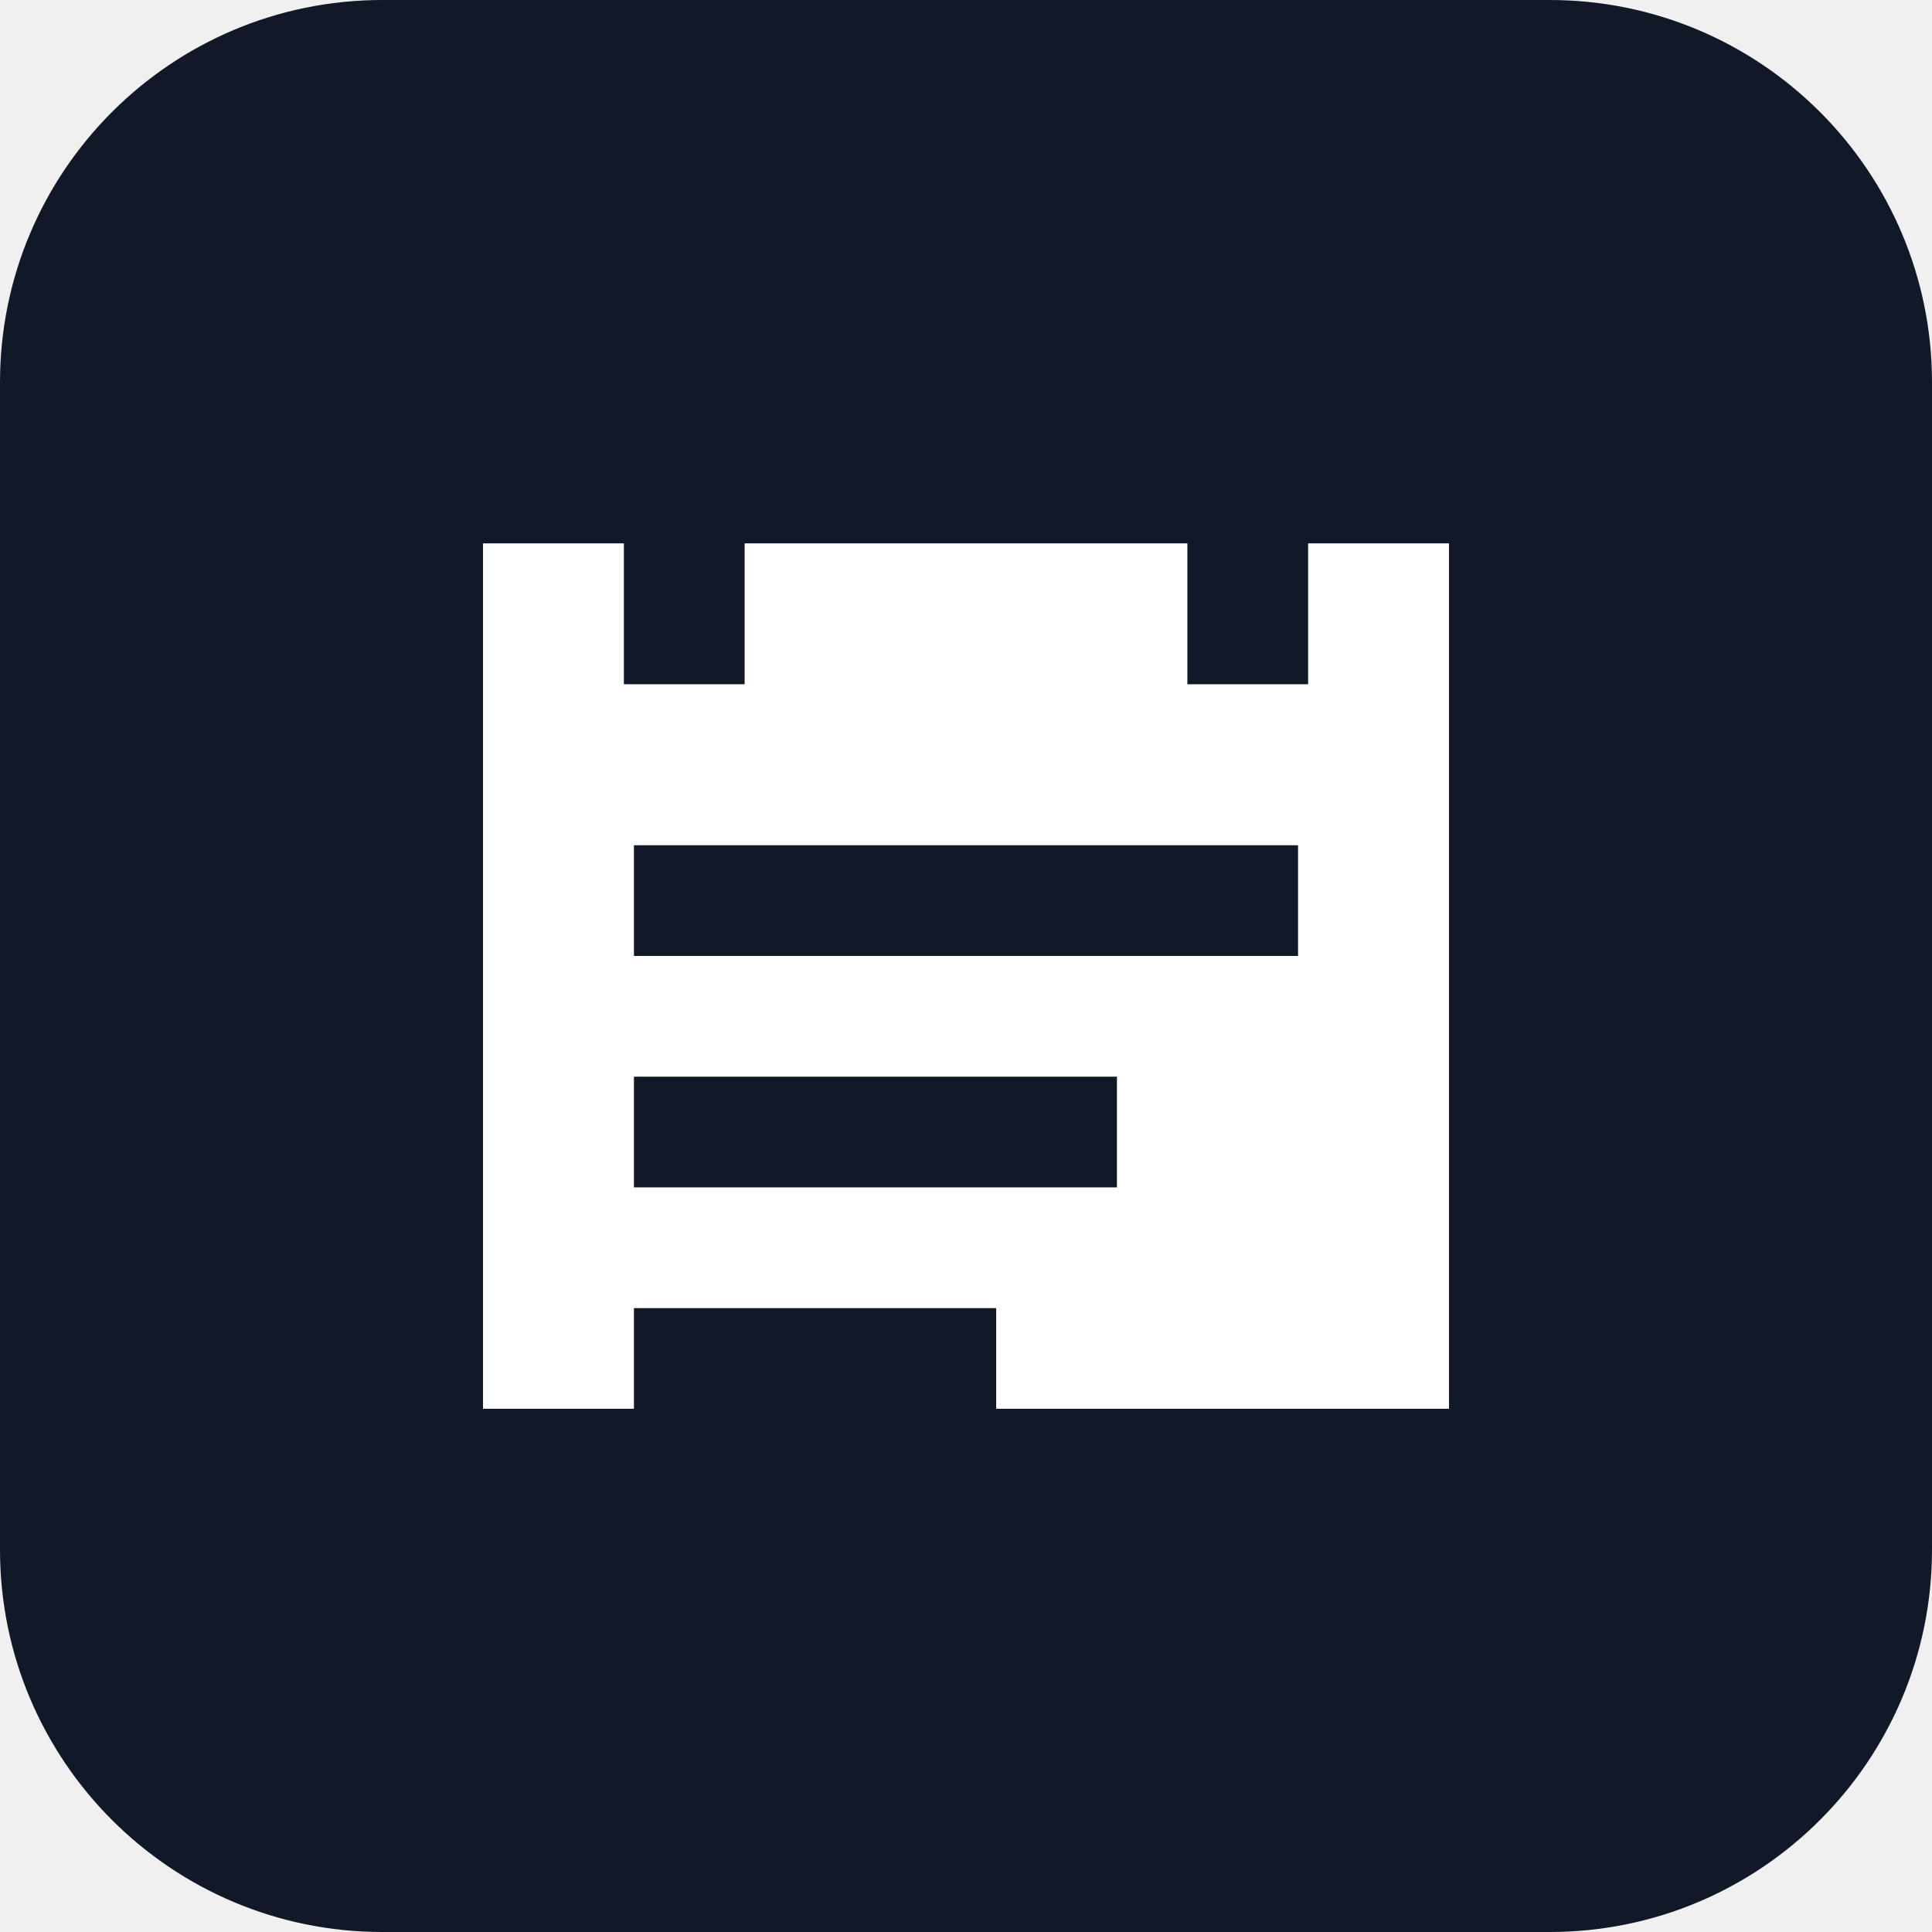
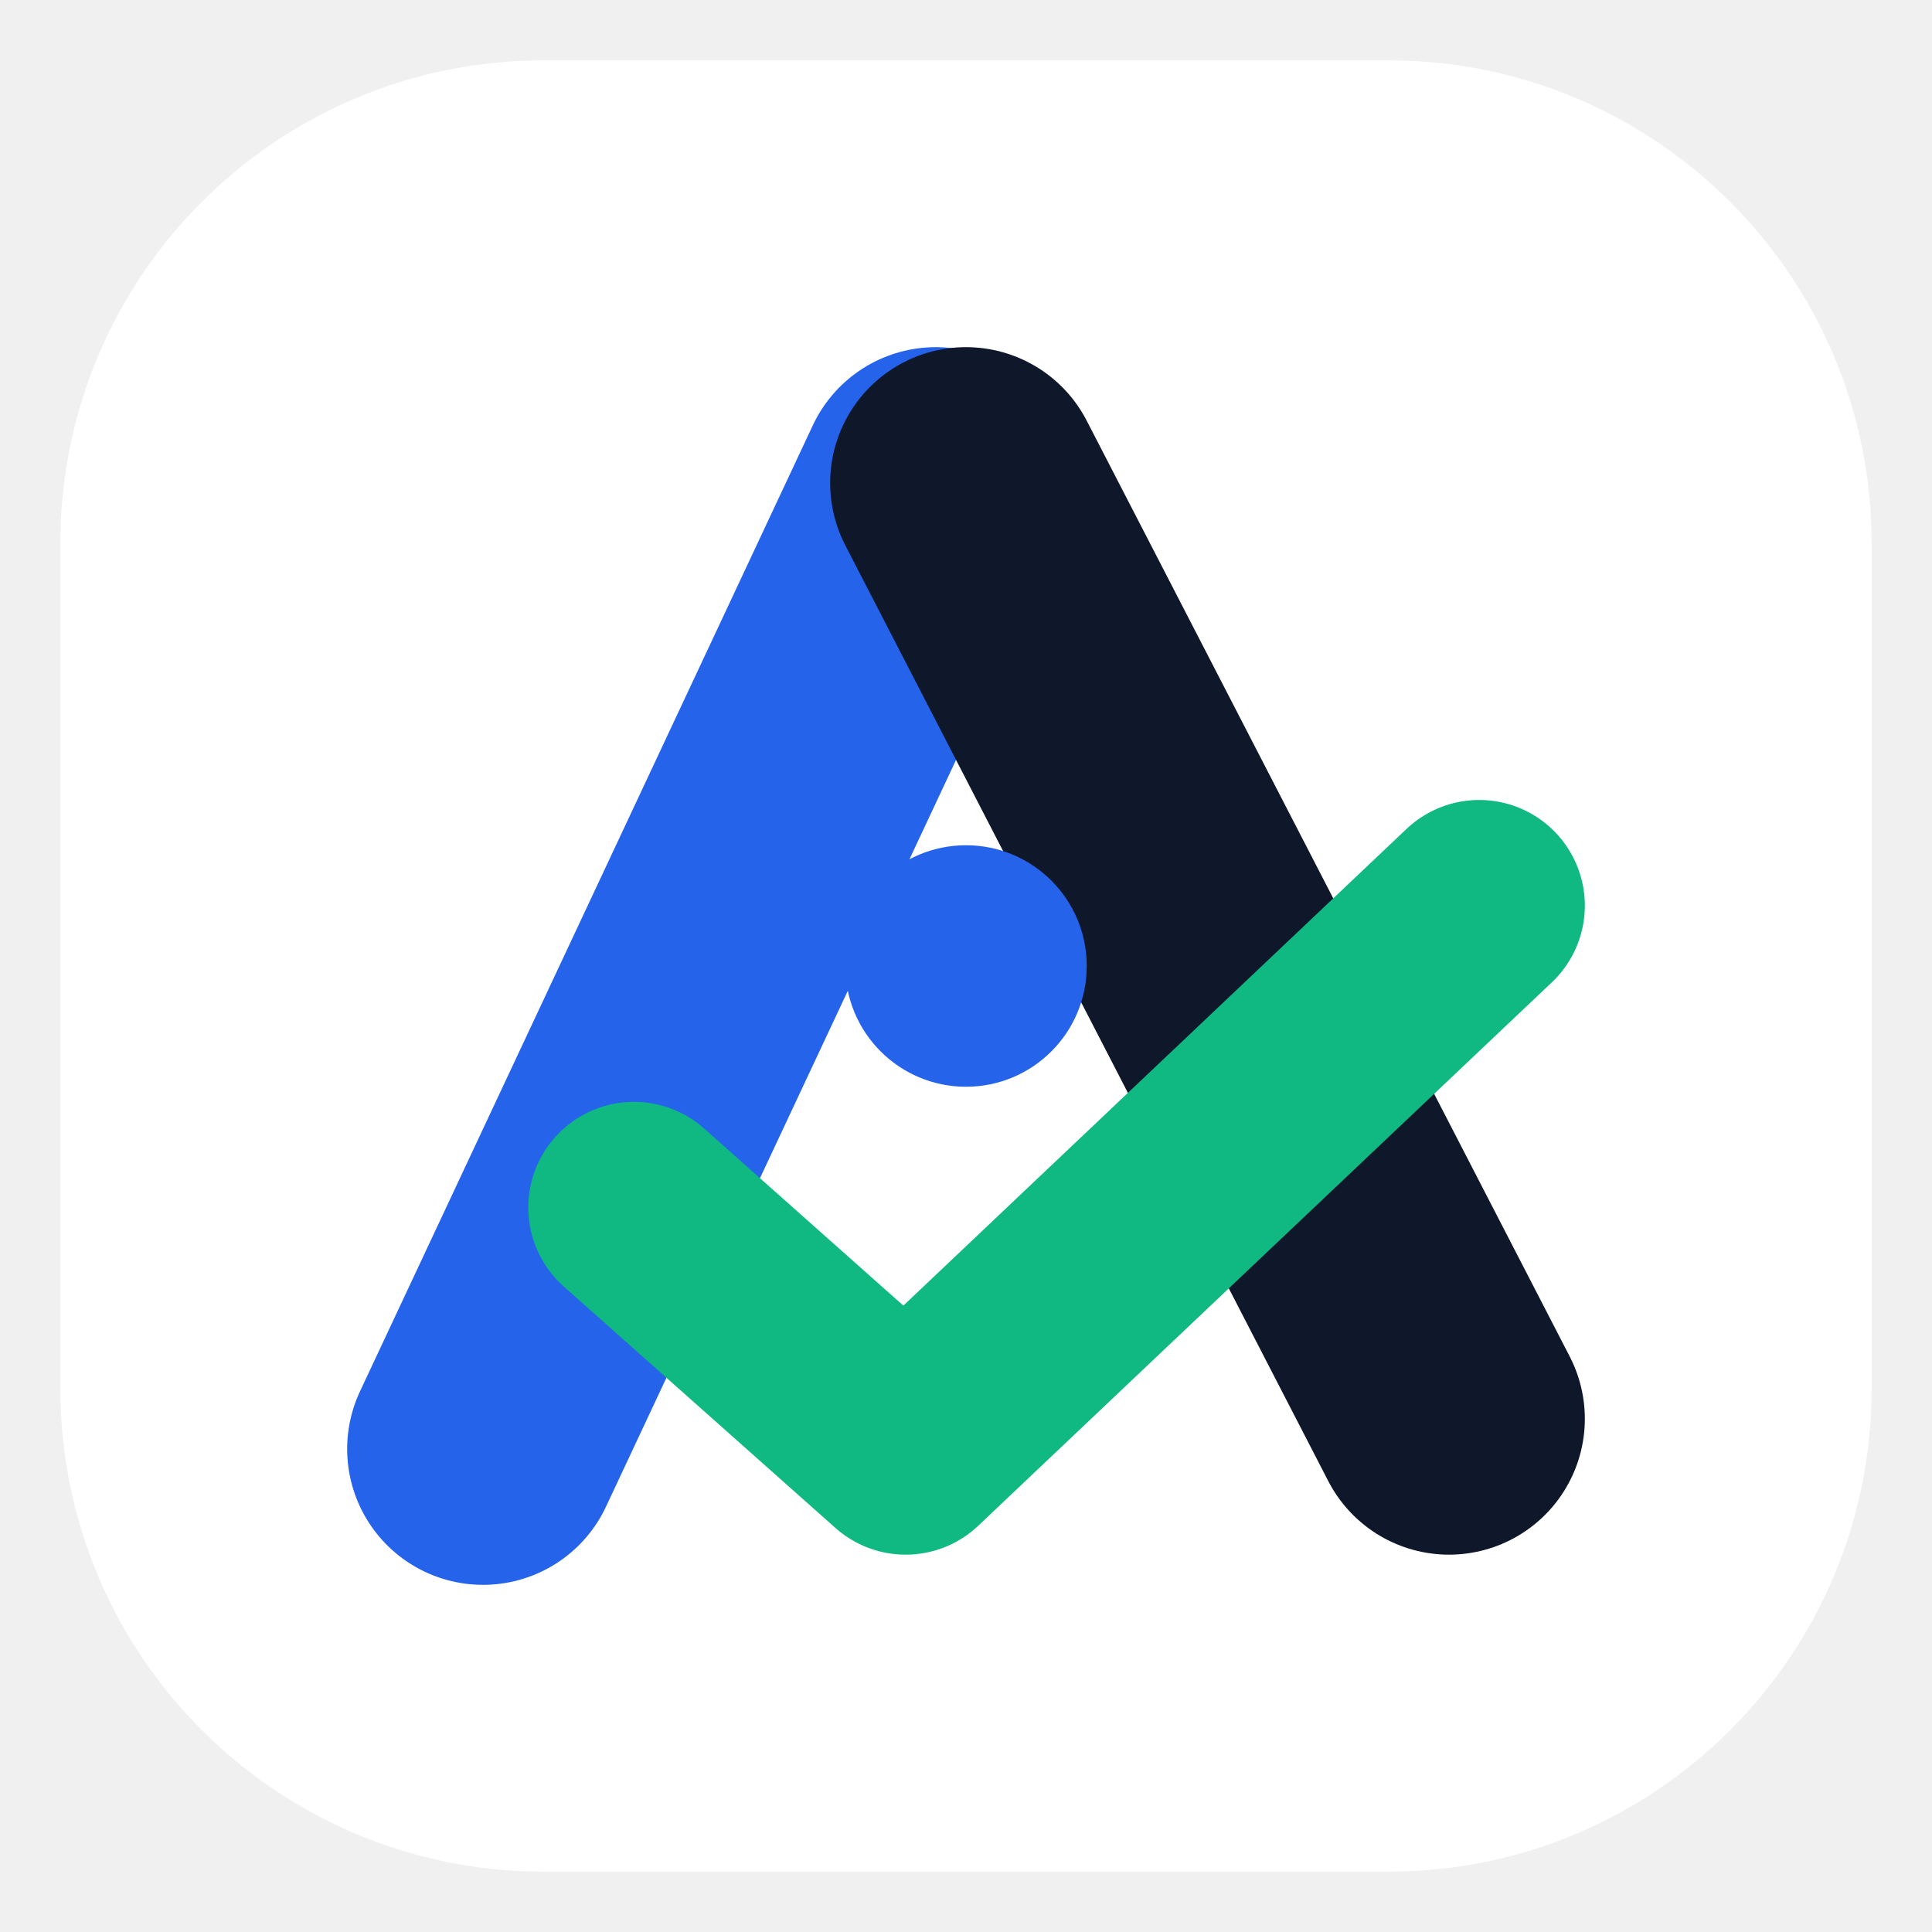
- <svg xmlns="http://www.w3.org/2000/svg" viewBox="0 0 192 192">
-   <rect width="192" height="192" rx="38" fill="#111827" />
-   <path fill="#fff" d="M48 54h96v86H48z" />
-   <path fill="#111827" d="M62 40h12v28H62zm56 0h12v28h-12zM63 84h66v11H63zm0 23h48v11H63zm0 23h36v11H63z" />
+ <svg xmlns="http://www.w3.org/2000/svg" viewBox="0 0 64 64">
+   <rect x="2" y="2" width="60" height="60" rx="16" fill="#fff" />
+   <path d="M16 48 31 16" fill="none" stroke="#2563EB" stroke-linecap="round" stroke-width="9" />
+   <path d="m32 16 16 31" fill="none" stroke="#0F172A" stroke-linecap="round" stroke-width="9" />
+   <circle cx="32" cy="32" r="4" fill="#2563EB" />
+   <path d="m21 40 9 8 19-18" fill="none" stroke="#10B981" stroke-linecap="round" stroke-linejoin="round" stroke-width="7" />
</svg>
